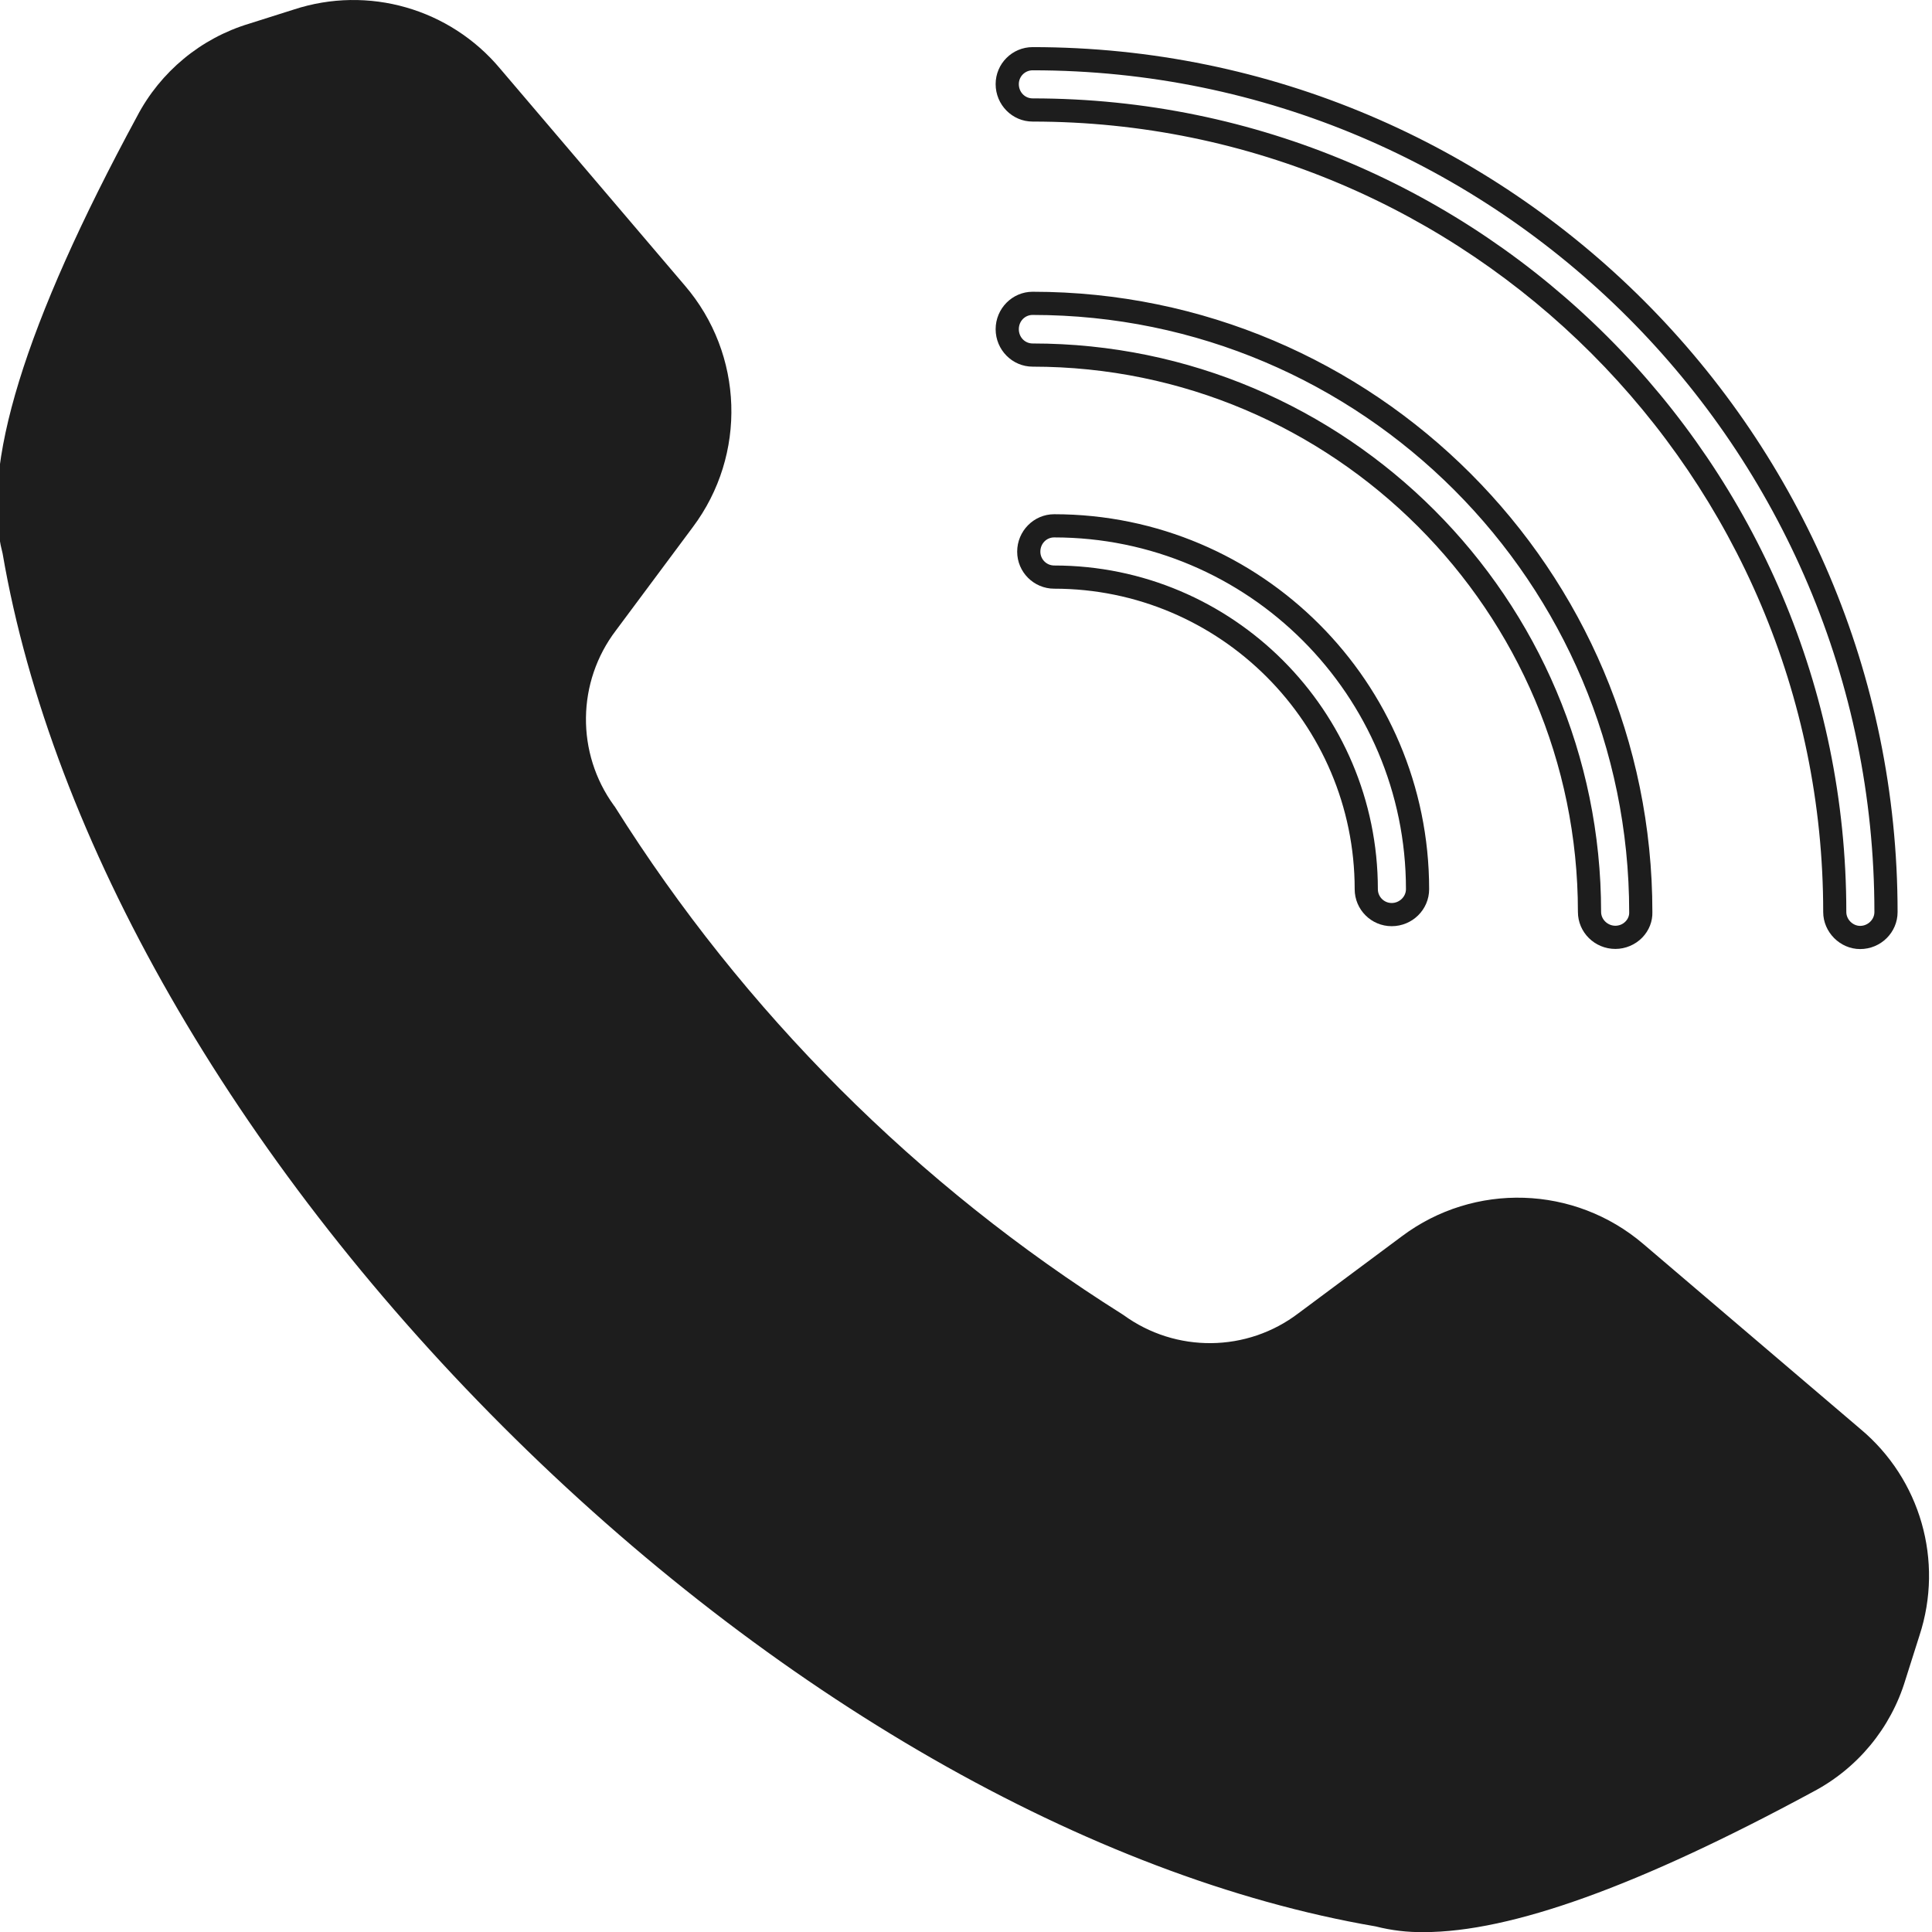
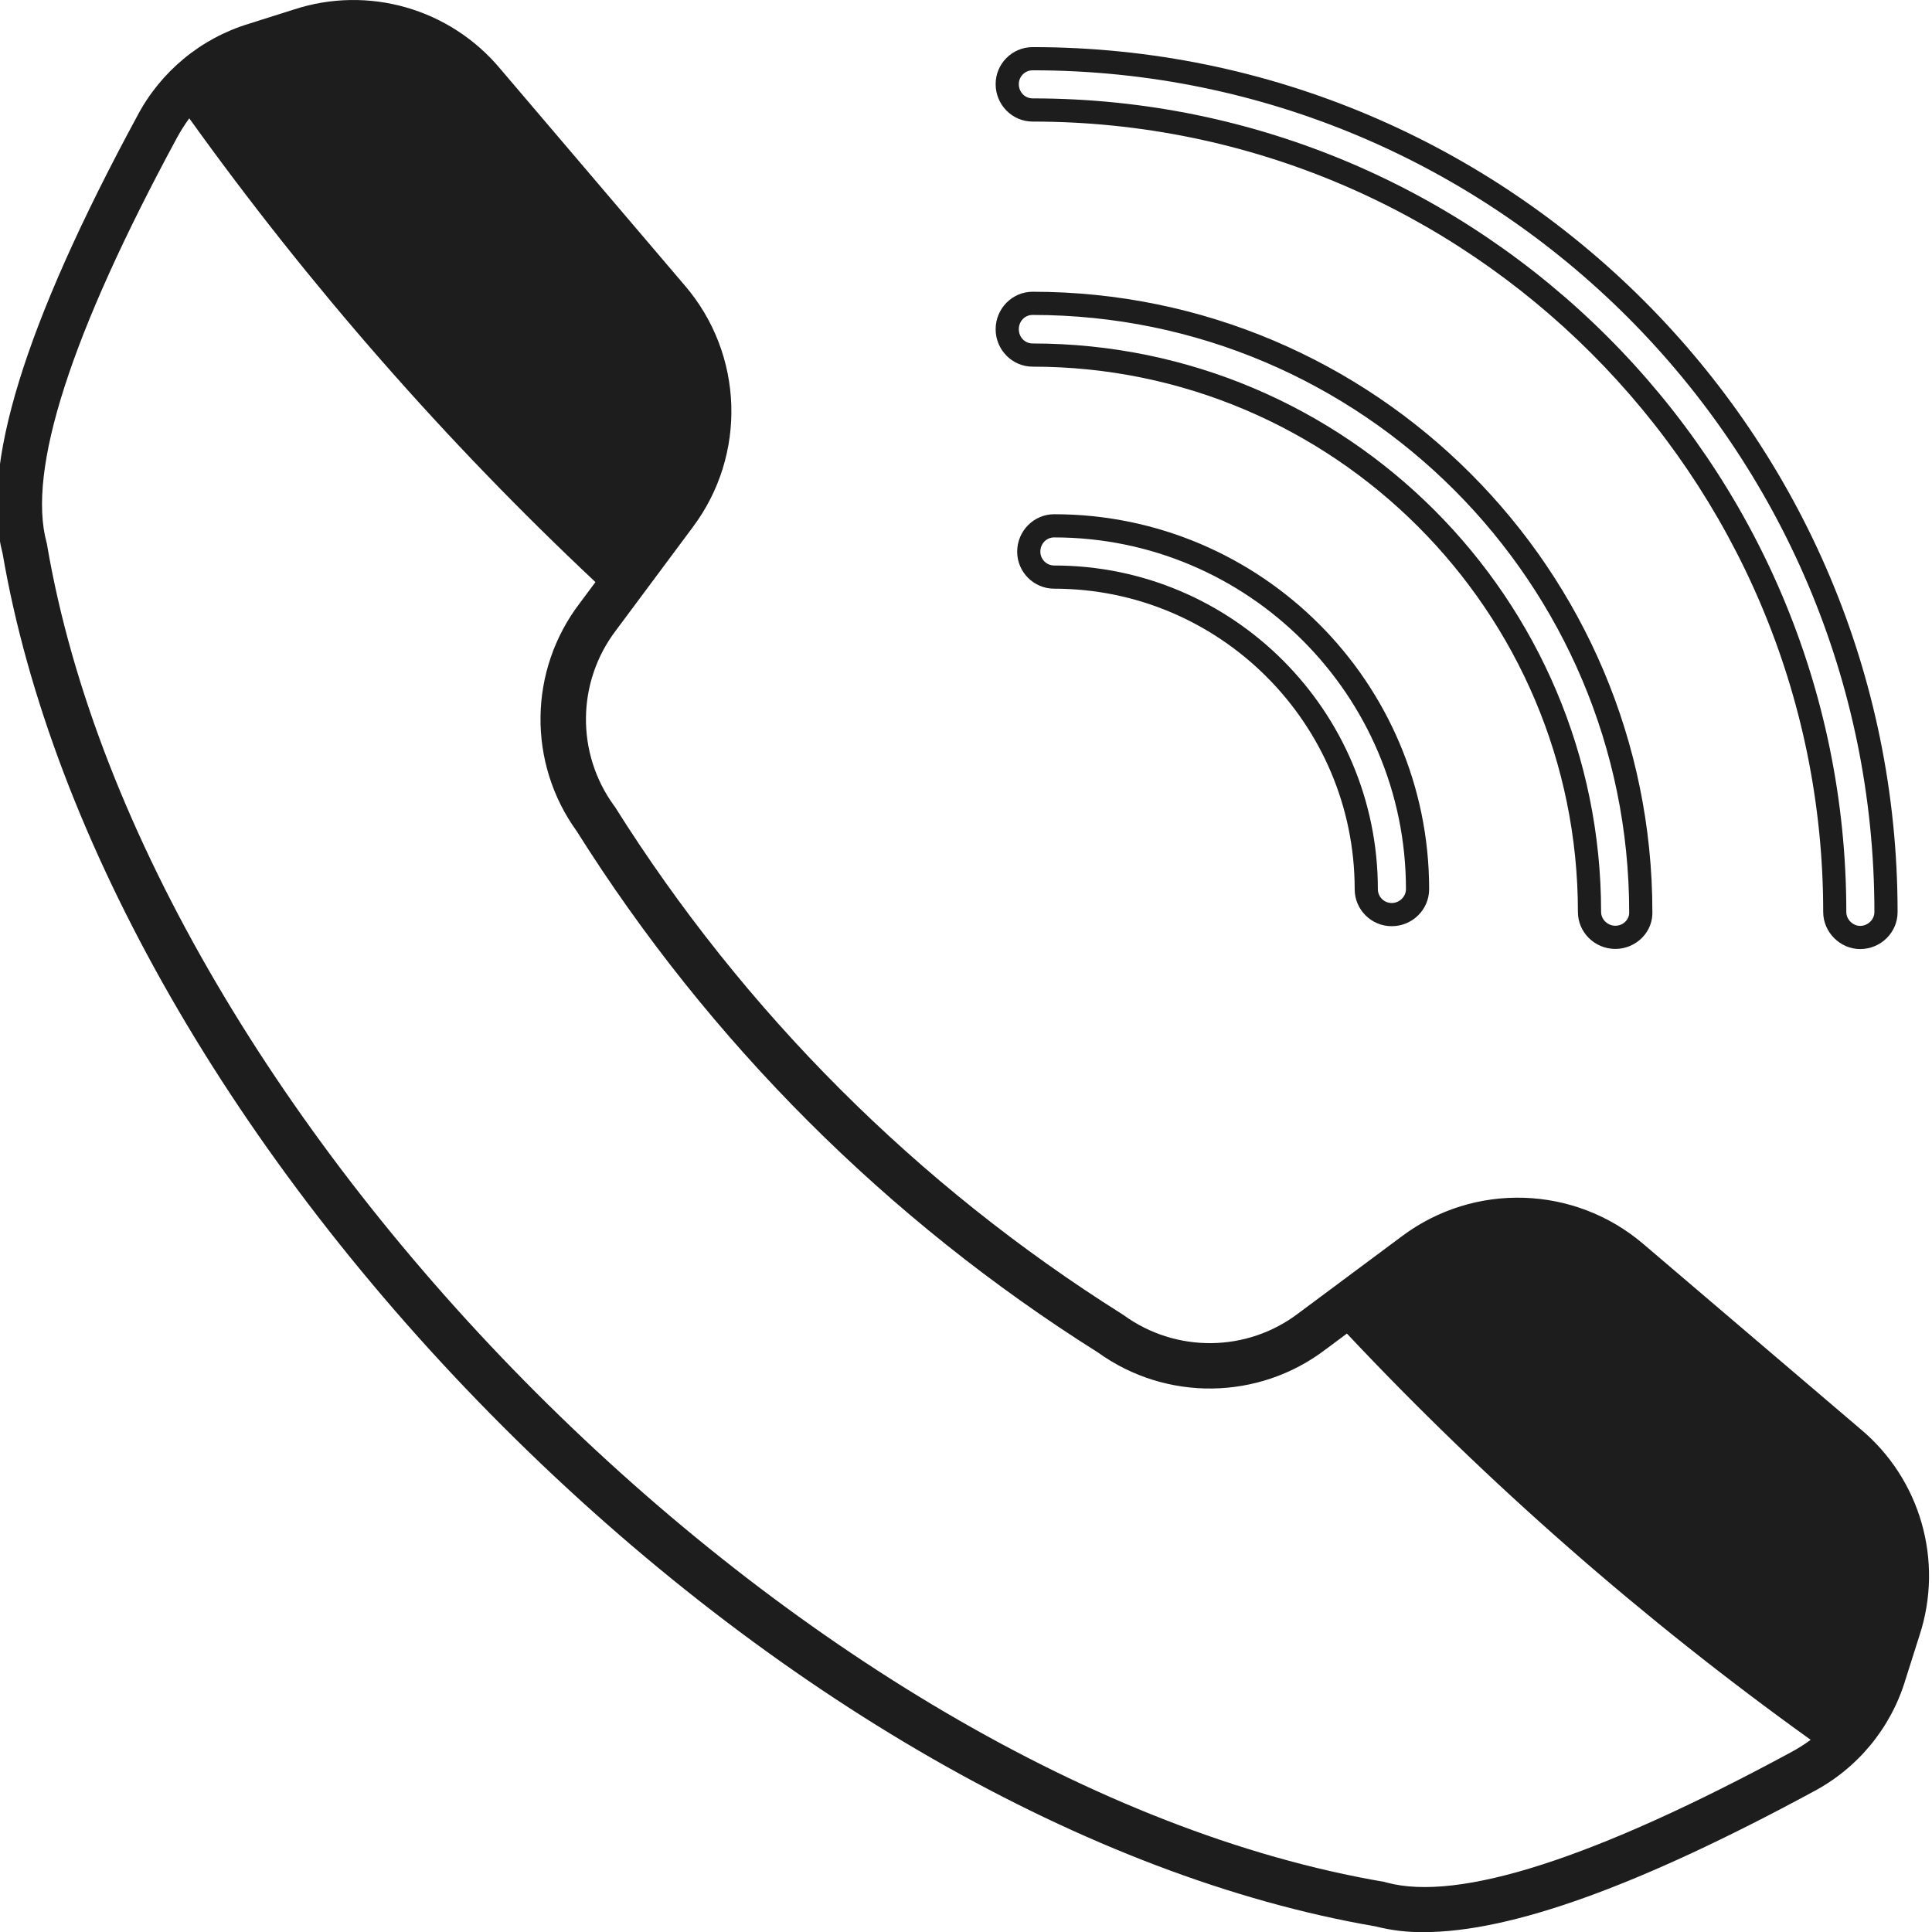
<svg xmlns="http://www.w3.org/2000/svg" width="26" height="26" viewBox="379 62 26 26">
  <defs />
  <g transform="translate(13241 23438)">
    <g transform="matrix(1 0 0 1 -13242.2 -23438)">
      <g transform="matrix(1 0 0 1 380.159 62.0003)">
        <g transform="matrix(1 0 0 1 -2349.41 -0.216191)">
          <path d="M 2374.484 12.988 C 2374.214 12.988 2373.987 12.76 2373.987 12.49 C 2373.987 6.624 2369.214 1.852 2363.348 1.852 C 2363.073 1.852 2362.85 1.626 2362.85 1.348 C 2362.85 1.073 2363.073 0.85 2363.348 0.85 C 2369.766 0.85 2374.988 6.072 2374.988 12.49 C 2374.988 12.765 2374.762 12.988 2374.484 12.988 Z M 2363.348 1.162 C 2363.245 1.162 2363.162 1.245 2363.162 1.348 C 2363.162 1.456 2363.244 1.54 2363.348 1.54 C 2369.386 1.54 2374.298 6.452 2374.298 12.49 C 2374.298 12.589 2374.385 12.676 2374.484 12.676 C 2374.588 12.676 2374.676 12.591 2374.676 12.49 C 2374.676 6.244 2369.594 1.162 2363.348 1.162 Z" fill="rgb(29,29,29)" fill-opacity="1" />
        </g>
        <g transform="matrix(1 0 0 1 -2349.41 -545.924)">
          <path d="M 2371.19 558.694 C 2370.912 558.694 2370.686 558.471 2370.686 558.196 C 2370.686 554.15 2367.394 550.858 2363.348 550.858 C 2363.074 550.858 2362.85 550.632 2362.85 550.354 C 2362.85 550.076 2363.074 549.85 2363.348 549.85 C 2367.947 549.85 2371.688 553.594 2371.688 558.196 C 2371.692 558.322 2371.644 558.446 2371.552 558.541 C 2371.458 558.638 2371.326 558.694 2371.19 558.694 Z M 2363.348 550.162 C 2363.244 550.162 2363.162 550.246 2363.162 550.354 C 2363.162 550.462 2363.244 550.546 2363.348 550.546 C 2367.566 550.546 2370.998 553.978 2370.998 558.196 C 2370.998 558.297 2371.086 558.382 2371.19 558.382 C 2371.242 558.382 2371.292 558.361 2371.327 558.324 C 2371.36 558.29 2371.378 558.246 2371.376 558.201 C 2371.376 553.766 2367.775 550.162 2363.348 550.162 Z" fill="rgb(29,29,29)" fill-opacity="1" />
        </g>
        <g transform="matrix(1 0 0 1 -2349.12 -1092.93)">
          <path d="M 2367.89 1105.394 C 2367.615 1105.394 2367.392 1105.171 2367.392 1104.896 C 2367.392 1102.666 2365.578 1100.852 2363.348 1100.852 C 2363.074 1100.852 2362.85 1100.629 2362.85 1100.354 C 2362.85 1100.076 2363.074 1099.85 2363.348 1099.85 C 2366.131 1099.85 2368.394 1102.114 2368.394 1104.896 C 2368.394 1105.171 2368.168 1105.394 2367.89 1105.394 Z M 2363.348 1100.162 C 2363.244 1100.162 2363.162 1100.246 2363.162 1100.354 C 2363.162 1100.456 2363.245 1100.54 2363.348 1100.54 C 2365.75 1100.54 2367.704 1102.494 2367.704 1104.896 C 2367.704 1104.998 2367.787 1105.082 2367.89 1105.082 C 2367.994 1105.082 2368.082 1104.997 2368.082 1104.896 C 2368.082 1102.286 2365.958 1100.162 2363.348 1100.162 Z" fill="rgb(29,29,29)" fill-opacity="1" />
        </g>
        <g transform="matrix(1 0 0 1 -0.00568331 0.0172498)">
-           <path d="M 2.427 1.839 C 2.477 1.747 2.532 1.659 2.594 1.575 C 4.21 3.828 6.04 5.918 8.06 7.816 L 7.848 8.101 C 7.16 9.003 7.144 10.249 7.808 11.168 C 9.591 14.002 11.988 16.399 14.822 18.183 C 15.741 18.845 16.986 18.829 17.887 18.142 L 18.173 17.929 C 20.072 19.949 22.162 21.78 24.414 23.396 C 24.331 23.458 24.243 23.513 24.152 23.562 C 21.512 24.99 19.679 25.581 18.704 25.316 L 18.676 25.308 C 10.916 23.988 2.002 15.076 0.68 7.313 C 0.679 7.304 0.677 7.294 0.674 7.285 C 0.409 6.309 0.999 4.479 2.427 1.839 Z M 6.812 19.177 C 3.195 15.56 0.742 11.278 0.082 7.431 C -0.22 6.283 0.372 4.357 1.891 1.549 C 2.206 0.947 2.75 0.497 3.4 0.301 L 4 0.111 C 5.002 -0.218 6.102 0.098 6.778 0.907 L 9.263 3.825 C 10.057 4.75 10.101 6.103 9.369 7.078 L 8.336 8.466 C 7.808 9.159 7.797 10.118 8.309 10.823 C 8.313 10.828 8.316 10.833 8.32 10.837 C 10.056 13.599 12.391 15.934 15.152 17.67 C 15.157 17.673 15.162 17.678 15.167 17.68 C 15.872 18.193 16.83 18.183 17.523 17.654 L 18.911 16.621 C 19.886 15.889 21.239 15.933 22.165 16.726 L 25.083 19.213 C 25.892 19.888 26.207 20.989 25.879 21.99 L 25.689 22.589 C 25.493 23.239 25.043 23.783 24.441 24.098 C 22.106 25.361 20.382 25.984 19.207 25.984 C 18.988 25.987 18.771 25.961 18.559 25.907 C 14.711 25.248 10.43 22.795 6.812 19.177 Z" fill="rgb(29,29,29)" fill-opacity="1" />
+           <path d="M 2.427 1.839 C 2.477 1.747 2.532 1.659 2.594 1.575 C 4.21 3.828 6.04 5.918 8.06 7.816 L 7.848 8.101 C 7.16 9.003 7.144 10.249 7.808 11.168 C 9.591 14.002 11.988 16.399 14.822 18.183 C 15.741 18.845 16.986 18.829 17.887 18.142 L 18.173 17.929 C 20.072 19.949 22.162 21.78 24.414 23.396 C 24.331 23.458 24.243 23.513 24.152 23.562 C 21.512 24.99 19.679 25.581 18.704 25.316 L 18.676 25.308 C 10.916 23.988 2.002 15.076 0.68 7.313 C 0.679 7.304 0.677 7.294 0.674 7.285 C 0.409 6.309 0.999 4.479 2.427 1.839 Z M 6.812 19.177 C 3.195 15.56 0.742 11.278 0.082 7.431 C -0.22 6.283 0.372 4.357 1.891 1.549 C 2.206 0.947 2.75 0.497 3.4 0.301 L 4 0.111 C 5.002 -0.218 6.102 0.098 6.778 0.907 L 9.263 3.825 C 10.057 4.75 10.101 6.103 9.369 7.078 L 8.336 8.466 C 7.808 9.159 7.797 10.118 8.309 10.823 C 8.313 10.828 8.316 10.833 8.32 10.837 C 10.056 13.599 12.391 15.934 15.152 17.67 C 15.157 17.673 15.162 17.678 15.167 17.68 C 15.872 18.193 16.83 18.183 17.523 17.654 L 18.911 16.621 C 19.886 15.889 21.239 15.933 22.165 16.726 L 25.083 19.213 C 25.892 19.888 26.207 20.989 25.879 21.99 L 25.689 22.589 C 25.493 23.239 25.043 23.783 24.441 24.098 C 22.106 25.361 20.382 25.984 19.207 25.984 C 18.988 25.987 18.771 25.961 18.559 25.907 C 14.711 25.248 10.43 22.795 6.812 19.177 Z" fill="rgb(29,29,29)" fill-opacity="1" fill-rule="evenodd" />
        </g>
      </g>
    </g>
  </g>
</svg>
